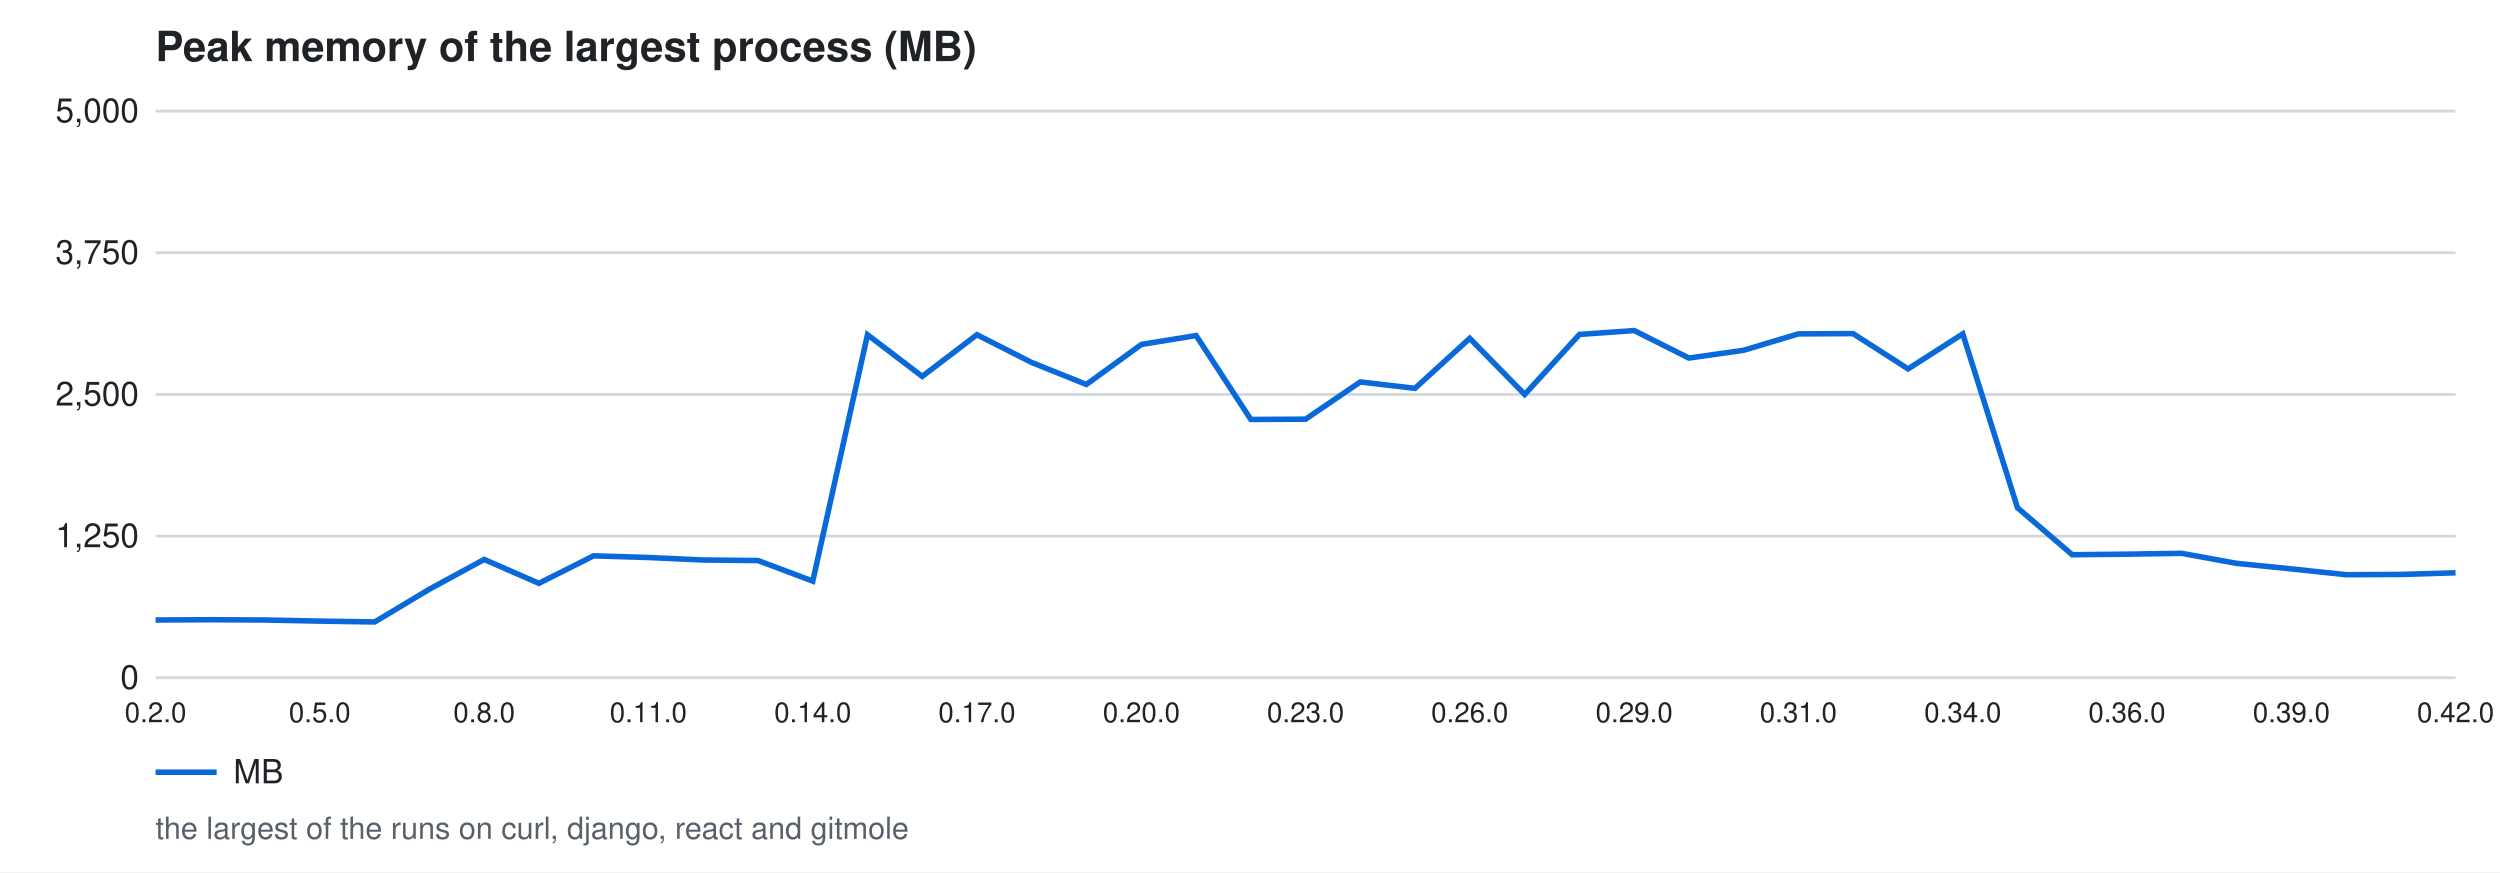
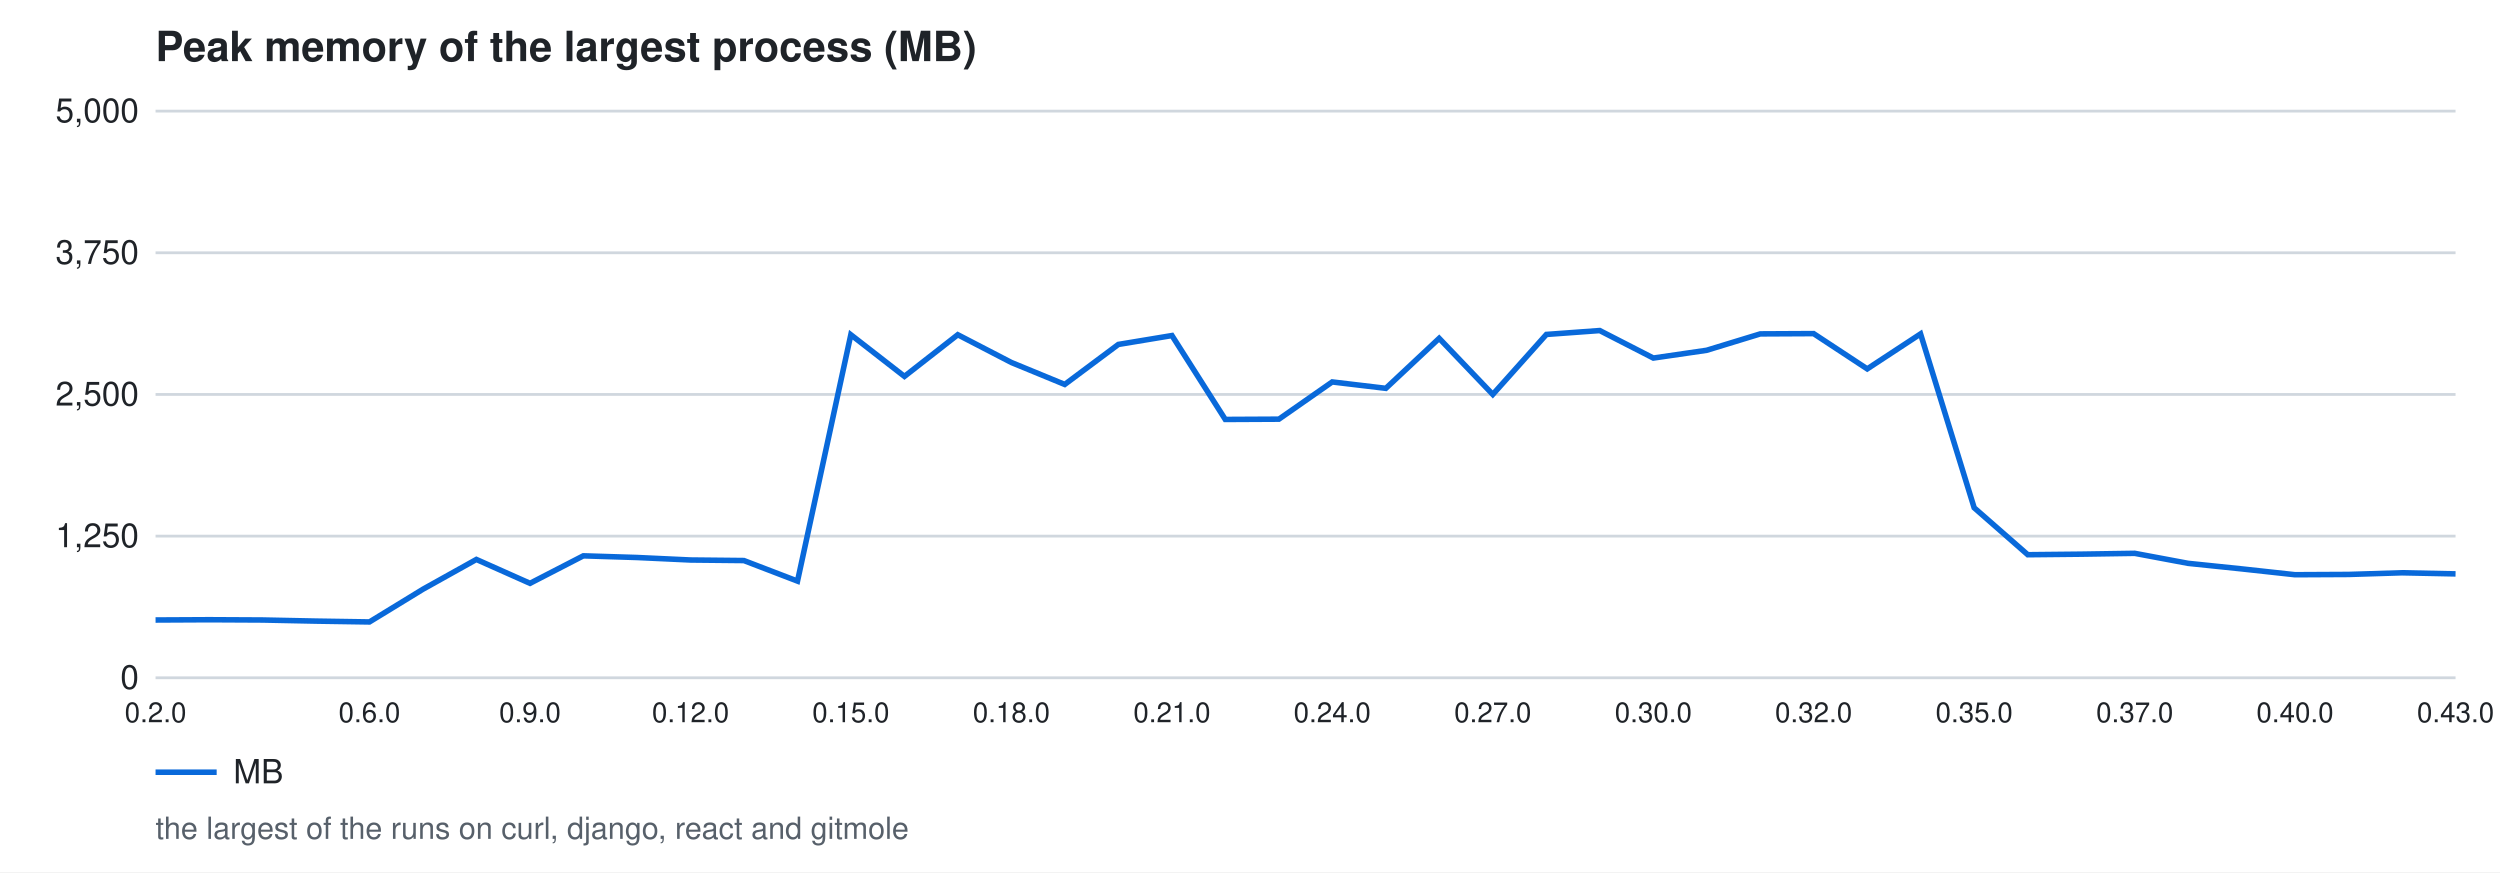
<svg xmlns="http://www.w3.org/2000/svg" width="900" height="314" viewBox="0 0 900 314" font-family="-apple-system,Segoe UI,Helvetica,Arial,sans-serif" font-size="12">
  <rect width="900" height="314" fill="#ffffff" />
  <text x="56" y="22" font-size="15" font-weight="600" fill="#1f2328">Peak memory of the largest process (MB)</text>
  <line x1="56" y1="244.0" x2="884" y2="244.0" stroke="#d0d7de" stroke-width="1" />
  <text x="50" y="248.0" text-anchor="end" fill="#1f2328">0</text>
  <line x1="56" y1="193.0" x2="884" y2="193.0" stroke="#d0d7de" stroke-width="1" />
  <text x="50" y="197.0" text-anchor="end" fill="#1f2328">1,250</text>
  <line x1="56" y1="142.0" x2="884" y2="142.0" stroke="#d0d7de" stroke-width="1" />
  <text x="50" y="146.0" text-anchor="end" fill="#1f2328">2,500</text>
  <line x1="56" y1="91.0" x2="884" y2="91.0" stroke="#d0d7de" stroke-width="1" />
  <text x="50" y="95.0" text-anchor="end" fill="#1f2328">3,750</text>
  <line x1="56" y1="40.0" x2="884" y2="40.0" stroke="#d0d7de" stroke-width="1" />
  <text x="50" y="44.0" text-anchor="end" fill="#1f2328">5,000</text>
  <text x="56.0" y="260" text-anchor="middle" fill="#1f2328" font-size="10">0.2.0</text>
-   <text x="115.1" y="260" text-anchor="middle" fill="#1f2328" font-size="10">0.5.0</text>
-   <text x="174.3" y="260" text-anchor="middle" fill="#1f2328" font-size="10">0.8.0</text>
-   <text x="233.4" y="260" text-anchor="middle" fill="#1f2328" font-size="10">0.11.0</text>
-   <text x="292.6" y="260" text-anchor="middle" fill="#1f2328" font-size="10">0.14.0</text>
-   <text x="351.7" y="260" text-anchor="middle" fill="#1f2328" font-size="10">0.17.0</text>
-   <text x="410.9" y="260" text-anchor="middle" fill="#1f2328" font-size="10">0.20.0</text>
-   <text x="470.0" y="260" text-anchor="middle" fill="#1f2328" font-size="10">0.23.0</text>
-   <text x="529.1" y="260" text-anchor="middle" fill="#1f2328" font-size="10">0.26.0</text>
-   <text x="588.3" y="260" text-anchor="middle" fill="#1f2328" font-size="10">0.29.0</text>
-   <text x="647.4" y="260" text-anchor="middle" fill="#1f2328" font-size="10">0.31.0</text>
-   <text x="706.6" y="260" text-anchor="middle" fill="#1f2328" font-size="10">0.34.0</text>
-   <text x="765.7" y="260" text-anchor="middle" fill="#1f2328" font-size="10">0.36.0</text>
-   <text x="824.9" y="260" text-anchor="middle" fill="#1f2328" font-size="10">0.39.0</text>
-   <text x="884.0" y="260" text-anchor="middle" fill="#1f2328" font-size="10">0.42.0</text>
-   <polyline points="56.0,223.2 75.7,223.1 95.4,223.2 115.1,223.6 134.9,223.9 154.6,212.1 174.3,201.4 194.0,210.0 213.7,200.1 233.4,200.7 253.1,201.6 272.9,201.8 292.6,209.2 312.3,120.5 332.0,135.5 351.7,120.5 371.4,130.5 391.1,138.4 410.9,124.0 430.6,120.8 450.3,151.0 470.0,150.9 489.7,137.5 509.4,139.8 529.1,121.8 548.9,142.0 568.6,120.4 588.3,119.0 608.0,128.9 627.7,126.1 647.4,120.2 667.1,120.1 686.9,132.8 706.6,120.2 726.3,182.8 746.0,199.7 765.7,199.5 785.4,199.2 805.1,202.8 824.9,204.8 844.6,206.9 864.3,206.8 884.0,206.2" fill="none" stroke="#0969da" stroke-width="2" />
+   <text x="133.0" y="260" text-anchor="middle" fill="#1f2328" font-size="10">0.6.0</text>
+   <text x="190.8" y="260" text-anchor="middle" fill="#1f2328" font-size="10">0.9.0</text>
+   <text x="248.6" y="260" text-anchor="middle" fill="#1f2328" font-size="10">0.12.0</text>
+   <text x="306.3" y="260" text-anchor="middle" fill="#1f2328" font-size="10">0.15.0</text>
+   <text x="364.1" y="260" text-anchor="middle" fill="#1f2328" font-size="10">0.18.0</text>
+   <text x="421.9" y="260" text-anchor="middle" fill="#1f2328" font-size="10">0.21.0</text>
+   <text x="479.6" y="260" text-anchor="middle" fill="#1f2328" font-size="10">0.24.0</text>
+   <text x="537.4" y="260" text-anchor="middle" fill="#1f2328" font-size="10">0.27.0</text>
+   <text x="595.2" y="260" text-anchor="middle" fill="#1f2328" font-size="10">0.30.0</text>
+   <text x="652.9" y="260" text-anchor="middle" fill="#1f2328" font-size="10">0.32.0</text>
+   <text x="710.7" y="260" text-anchor="middle" fill="#1f2328" font-size="10">0.35.0</text>
+   <text x="768.5" y="260" text-anchor="middle" fill="#1f2328" font-size="10">0.37.0</text>
+   <text x="826.2" y="260" text-anchor="middle" fill="#1f2328" font-size="10">0.40.0</text>
+   <text x="884.0" y="260" text-anchor="middle" fill="#1f2328" font-size="10">0.43.0</text>
+   <polyline points="56.0,223.2 75.3,223.1 94.5,223.2 113.8,223.6 133.0,223.9 152.3,212.1 171.5,201.4 190.8,210.0 210.0,200.1 229.3,200.7 248.6,201.6 267.8,201.8 287.1,209.2 306.3,120.5 325.6,135.5 344.8,120.5 364.1,130.5 383.3,138.4 402.6,124.0 421.9,120.8 441.1,151.0 460.4,150.9 479.6,137.5 498.9,139.8 518.1,121.8 537.4,142.0 556.7,120.4 575.9,119.0 595.2,128.9 614.4,126.1 633.7,120.2 652.9,120.1 672.2,132.8 691.4,120.2 710.7,182.8 730.0,199.7 749.2,199.5 768.5,199.2 787.7,202.8 807.0,204.8 826.2,206.9 845.5,206.8 864.7,206.2 884.0,206.6" fill="none" stroke="#0969da" stroke-width="2" />
  <line x1="56" y1="278" x2="78" y2="278" stroke="#0969da" stroke-width="2" />
  <text x="84" y="282" fill="#1f2328">MB</text>
  <text x="56" y="302" fill="#57606a" font-size="11">the largest of the runs on curl, django, react and gitmole</text>
</svg>
